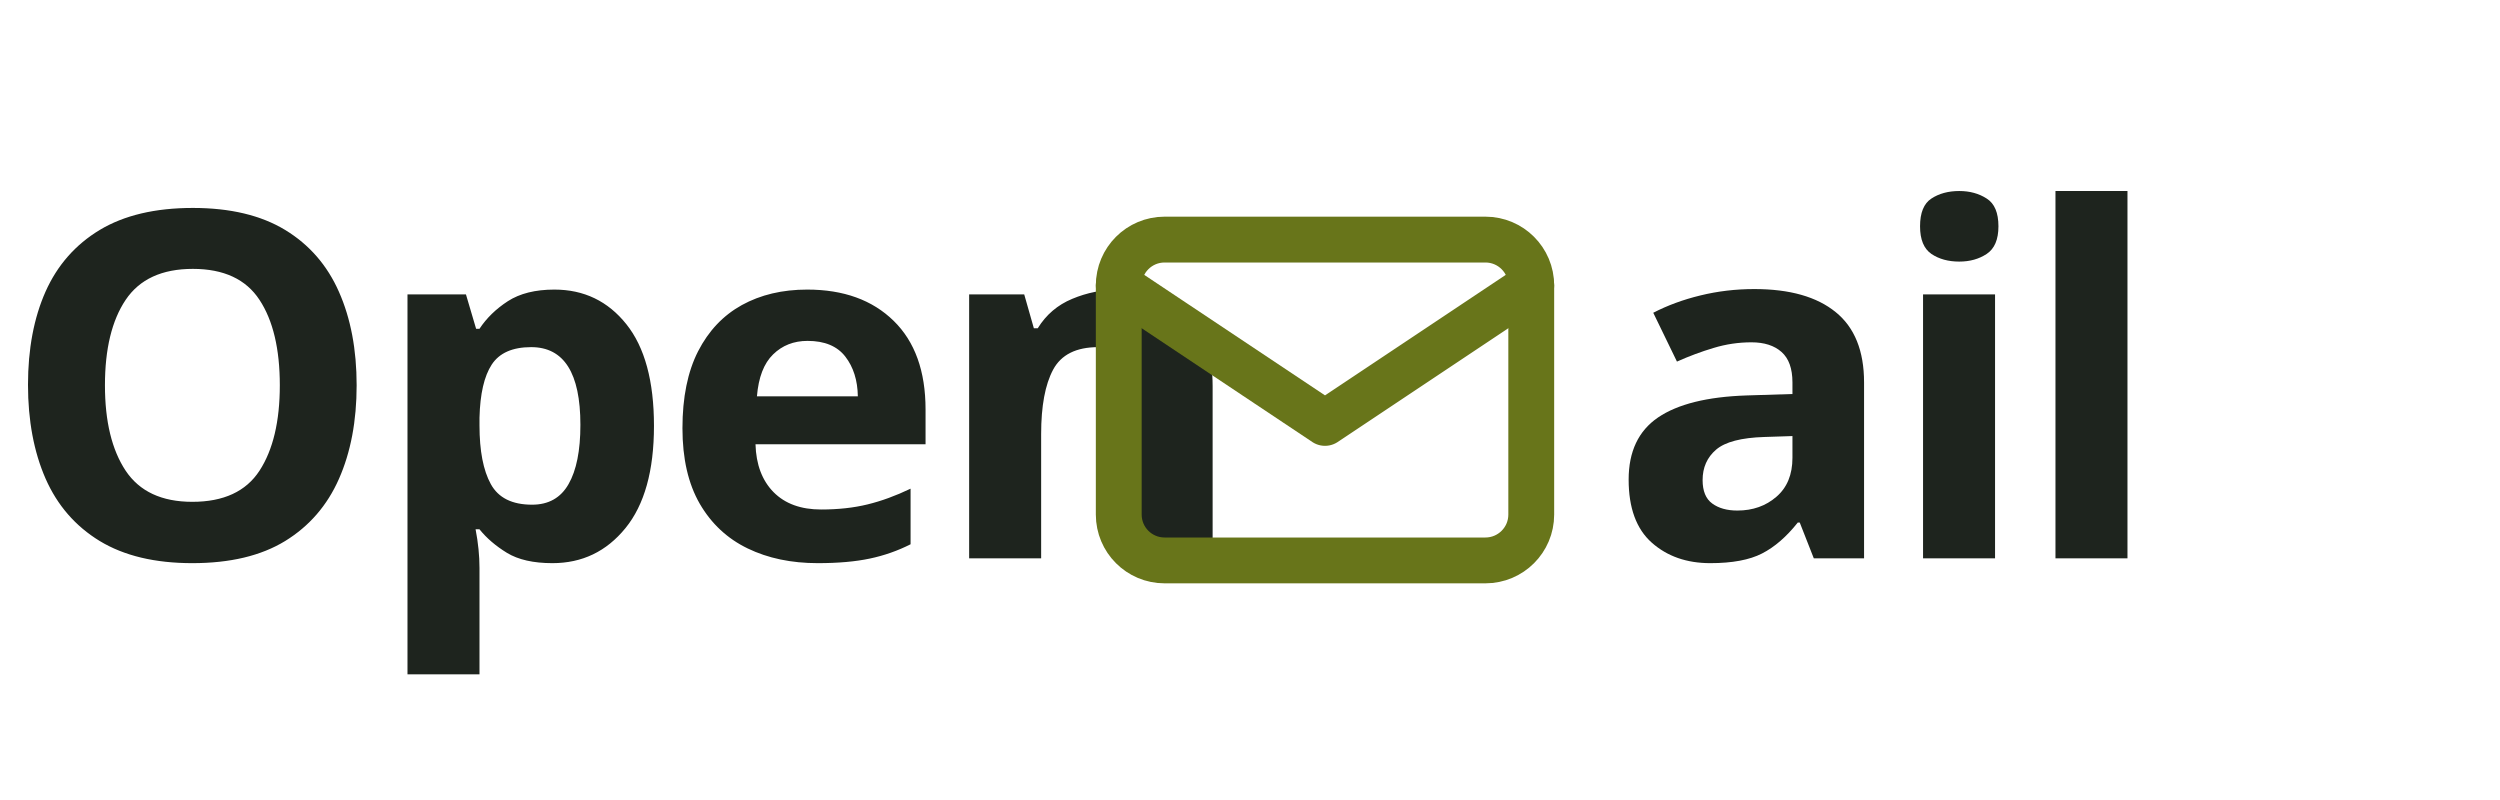
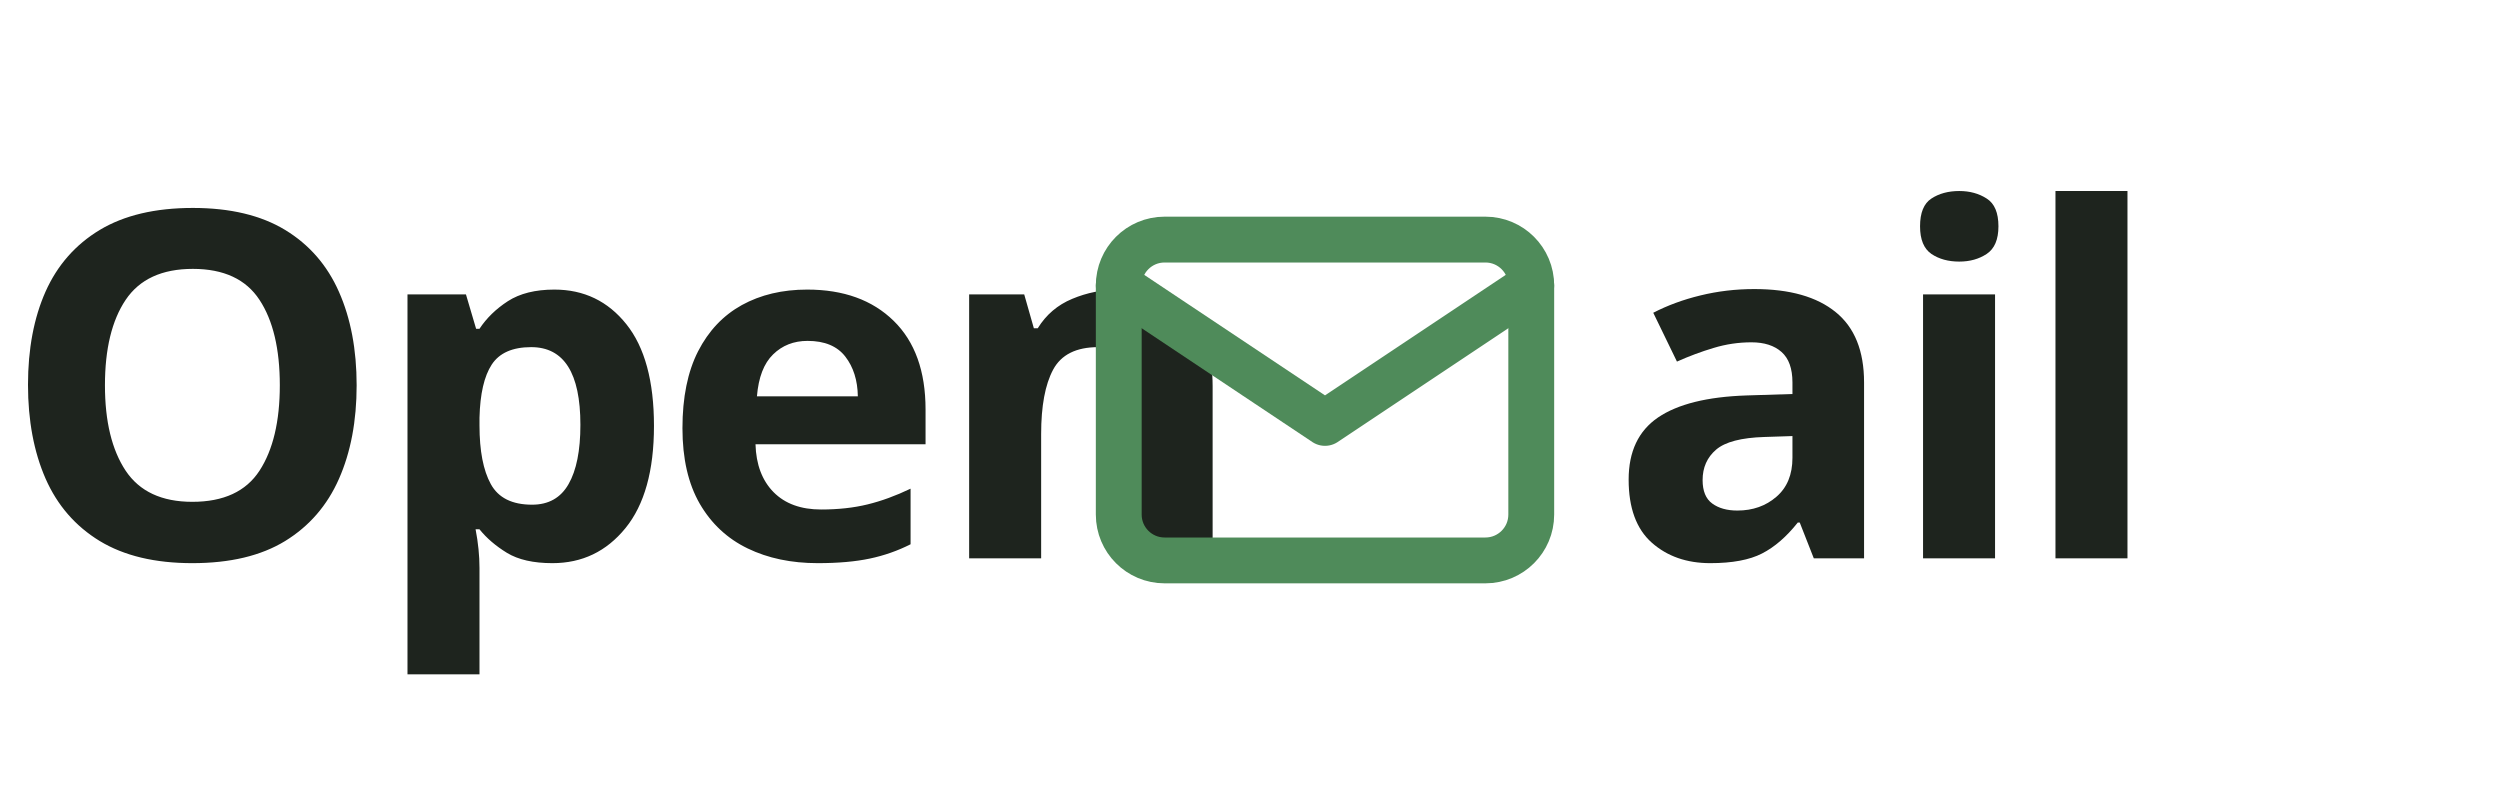
<svg xmlns="http://www.w3.org/2000/svg" width="300" height="96" viewBox="0 0 300 96" fill="none" role="img" aria-labelledby="openmail-light-title openmail-light-description">
  <text x="0" y="67" fill="#1E241E" font-family="Bahnschrift, 'Segoe UI Variable', 'Segoe UI', sans-serif" font-size="58" font-weight="600" letter-spacing="-1.8">Open</text>
-   <g transform="translate(126 15) scale(2.75)" fill="none" stroke="#68751A" stroke-width="2" stroke-linecap="round" stroke-linejoin="round">
+   <g transform="translate(126 15) scale(2.75)" fill="none" stroke="#4F8B5A" stroke-width="2" stroke-linecap="round" stroke-linejoin="round">
    <path d="M3 7a2 2 0 0 1 2-2h14a2 2 0 0 1 2 2v10a2 2 0 0 1-2 2H5a2 2 0 0 1-2-2V7Z" />
    <path d="m3 7 9 6 9-6" />
  </g>
  <text x="193" y="67" fill="#1E241E" font-family="Bahnschrift, 'Segoe UI Variable', 'Segoe UI', sans-serif" font-size="58" font-weight="600" letter-spacing="-1.8">ail</text>
</svg>
